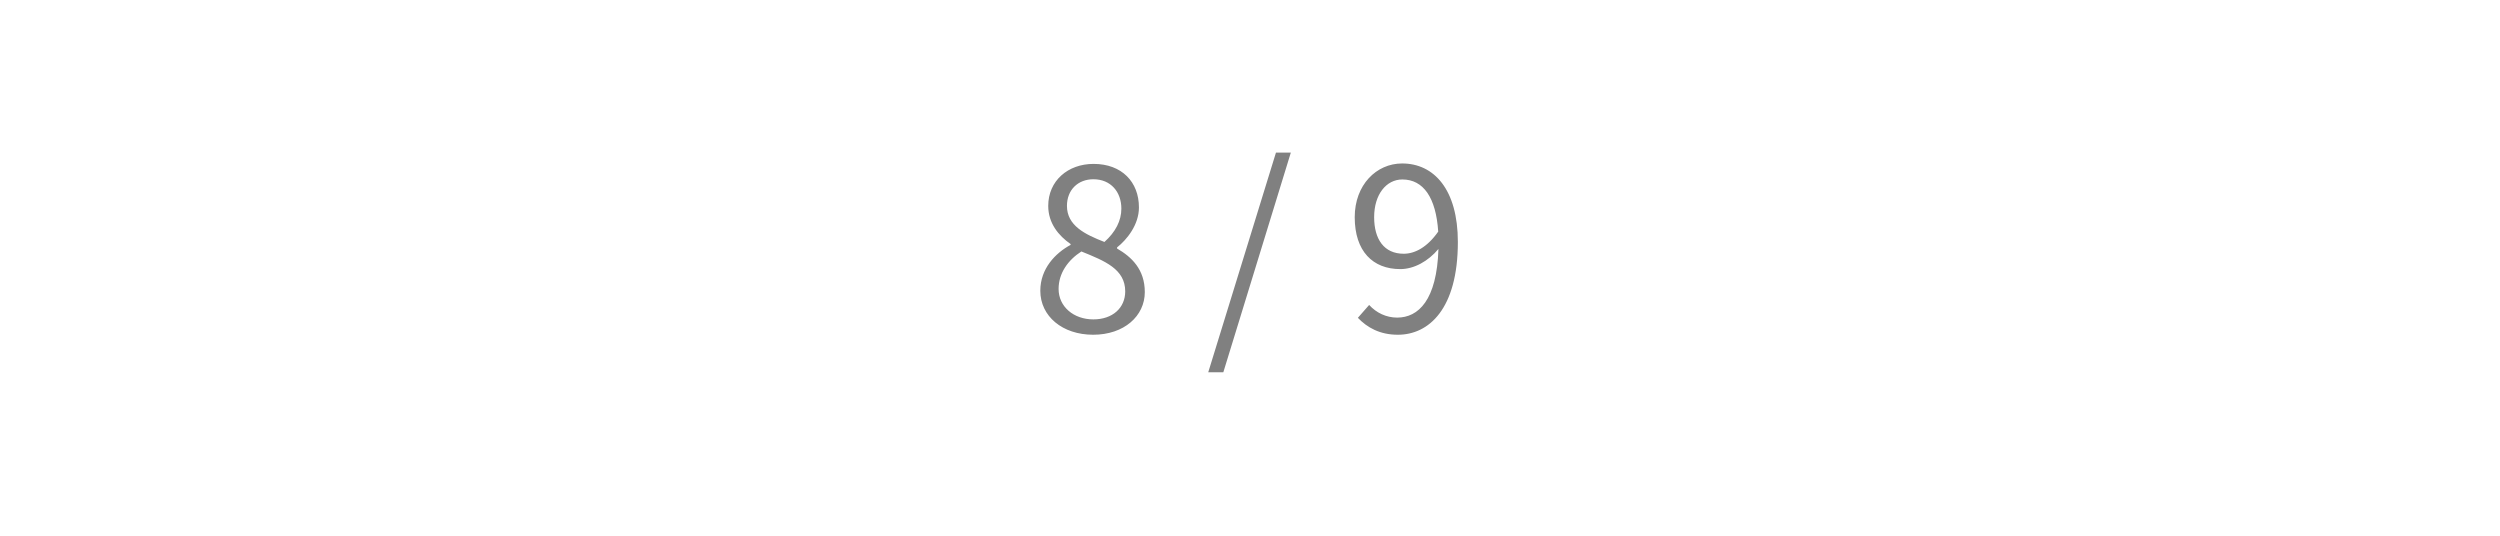
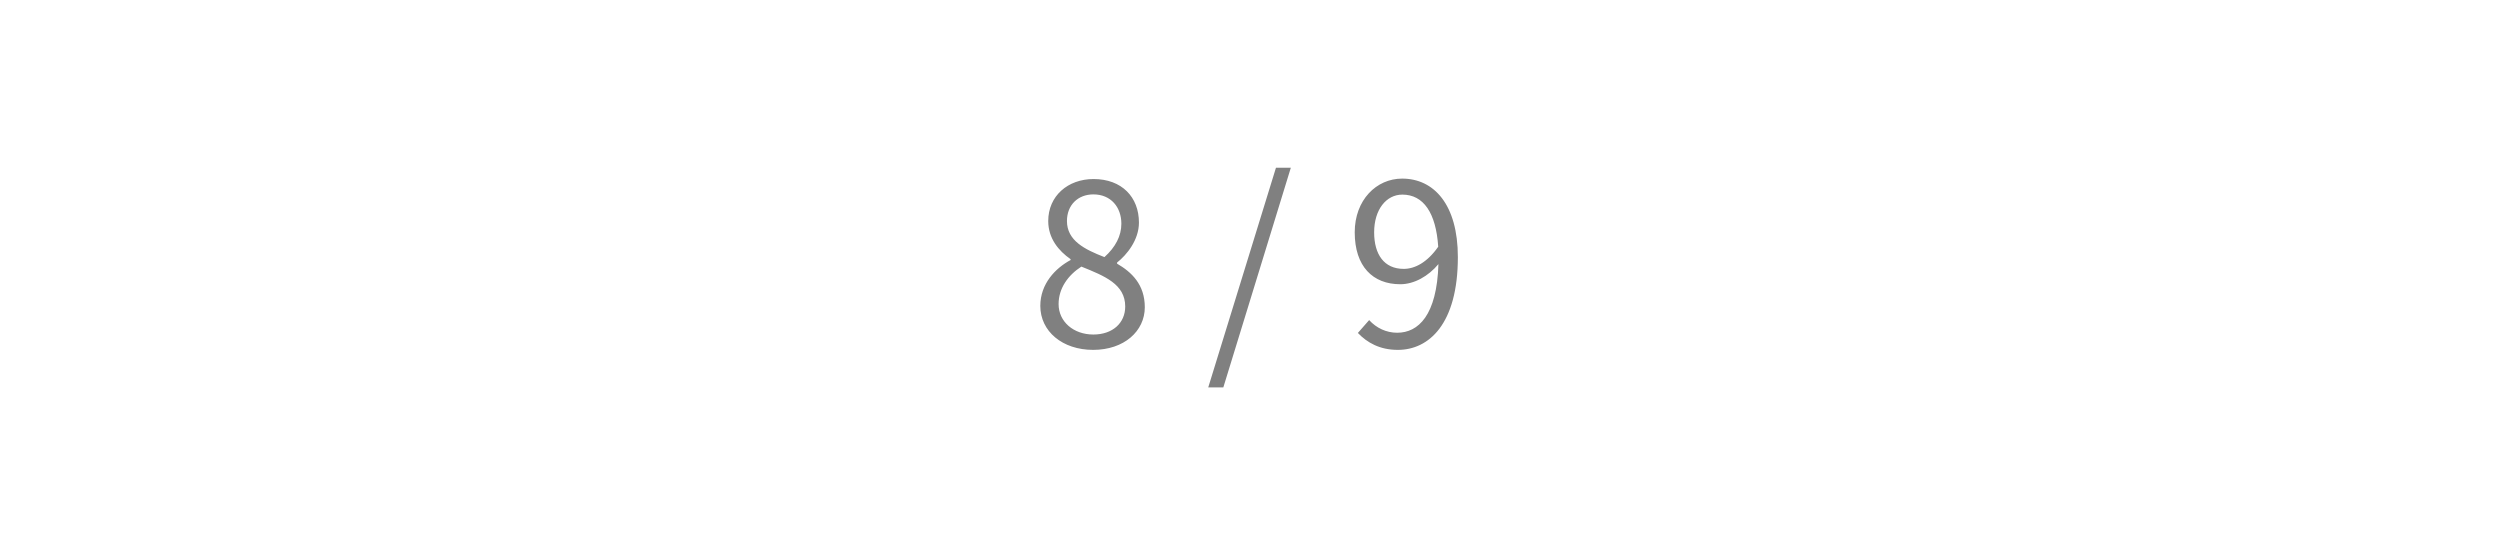
<svg xmlns="http://www.w3.org/2000/svg" width="720pt" height="154.286pt" viewBox="0 0 720 154.286" version="1.1">
  <defs>
    <style type="text/css">*{stroke-linejoin: round; stroke-linecap: butt}</style>
  </defs>
  <g id="figure_1">
    <g id="patch_1">
      <path d="M 0 154.286  L 720 154.286  L 720 0  L 0 0  L 0 154.286  z " style="fill: none" />
    </g>
    <g id="axes_1">
      <g id="text_1">
        <g clip-path="url(#pede7cadf2a)">
-           <text style="font-size: 65px; font-family: 'drawlib-cjk-japanese-noto-sans-regular', 'Noto Sans CJK JP'; text-anchor: middle; fill: #808080" x="360" y="95.566" transform="rotate(-0 360 95.56629)">8 / 9</text>
+           <text style="font-size: 65px; font-family: 'drawlib-cjk-japanese-noto-sans-regular', 'Noto Sans CJK JP'; text-anchor: middle; fill: #808080" x="360" y="99.923" transform="rotate(-0 360 99.92333)">8 / 9</text>
        </g>
      </g>
    </g>
  </g>
  <defs>
    <clipPath id="pede7cadf2a">
      <rect x="0" y="0" width="720" height="154.286" />
    </clipPath>
  </defs>
</svg>
